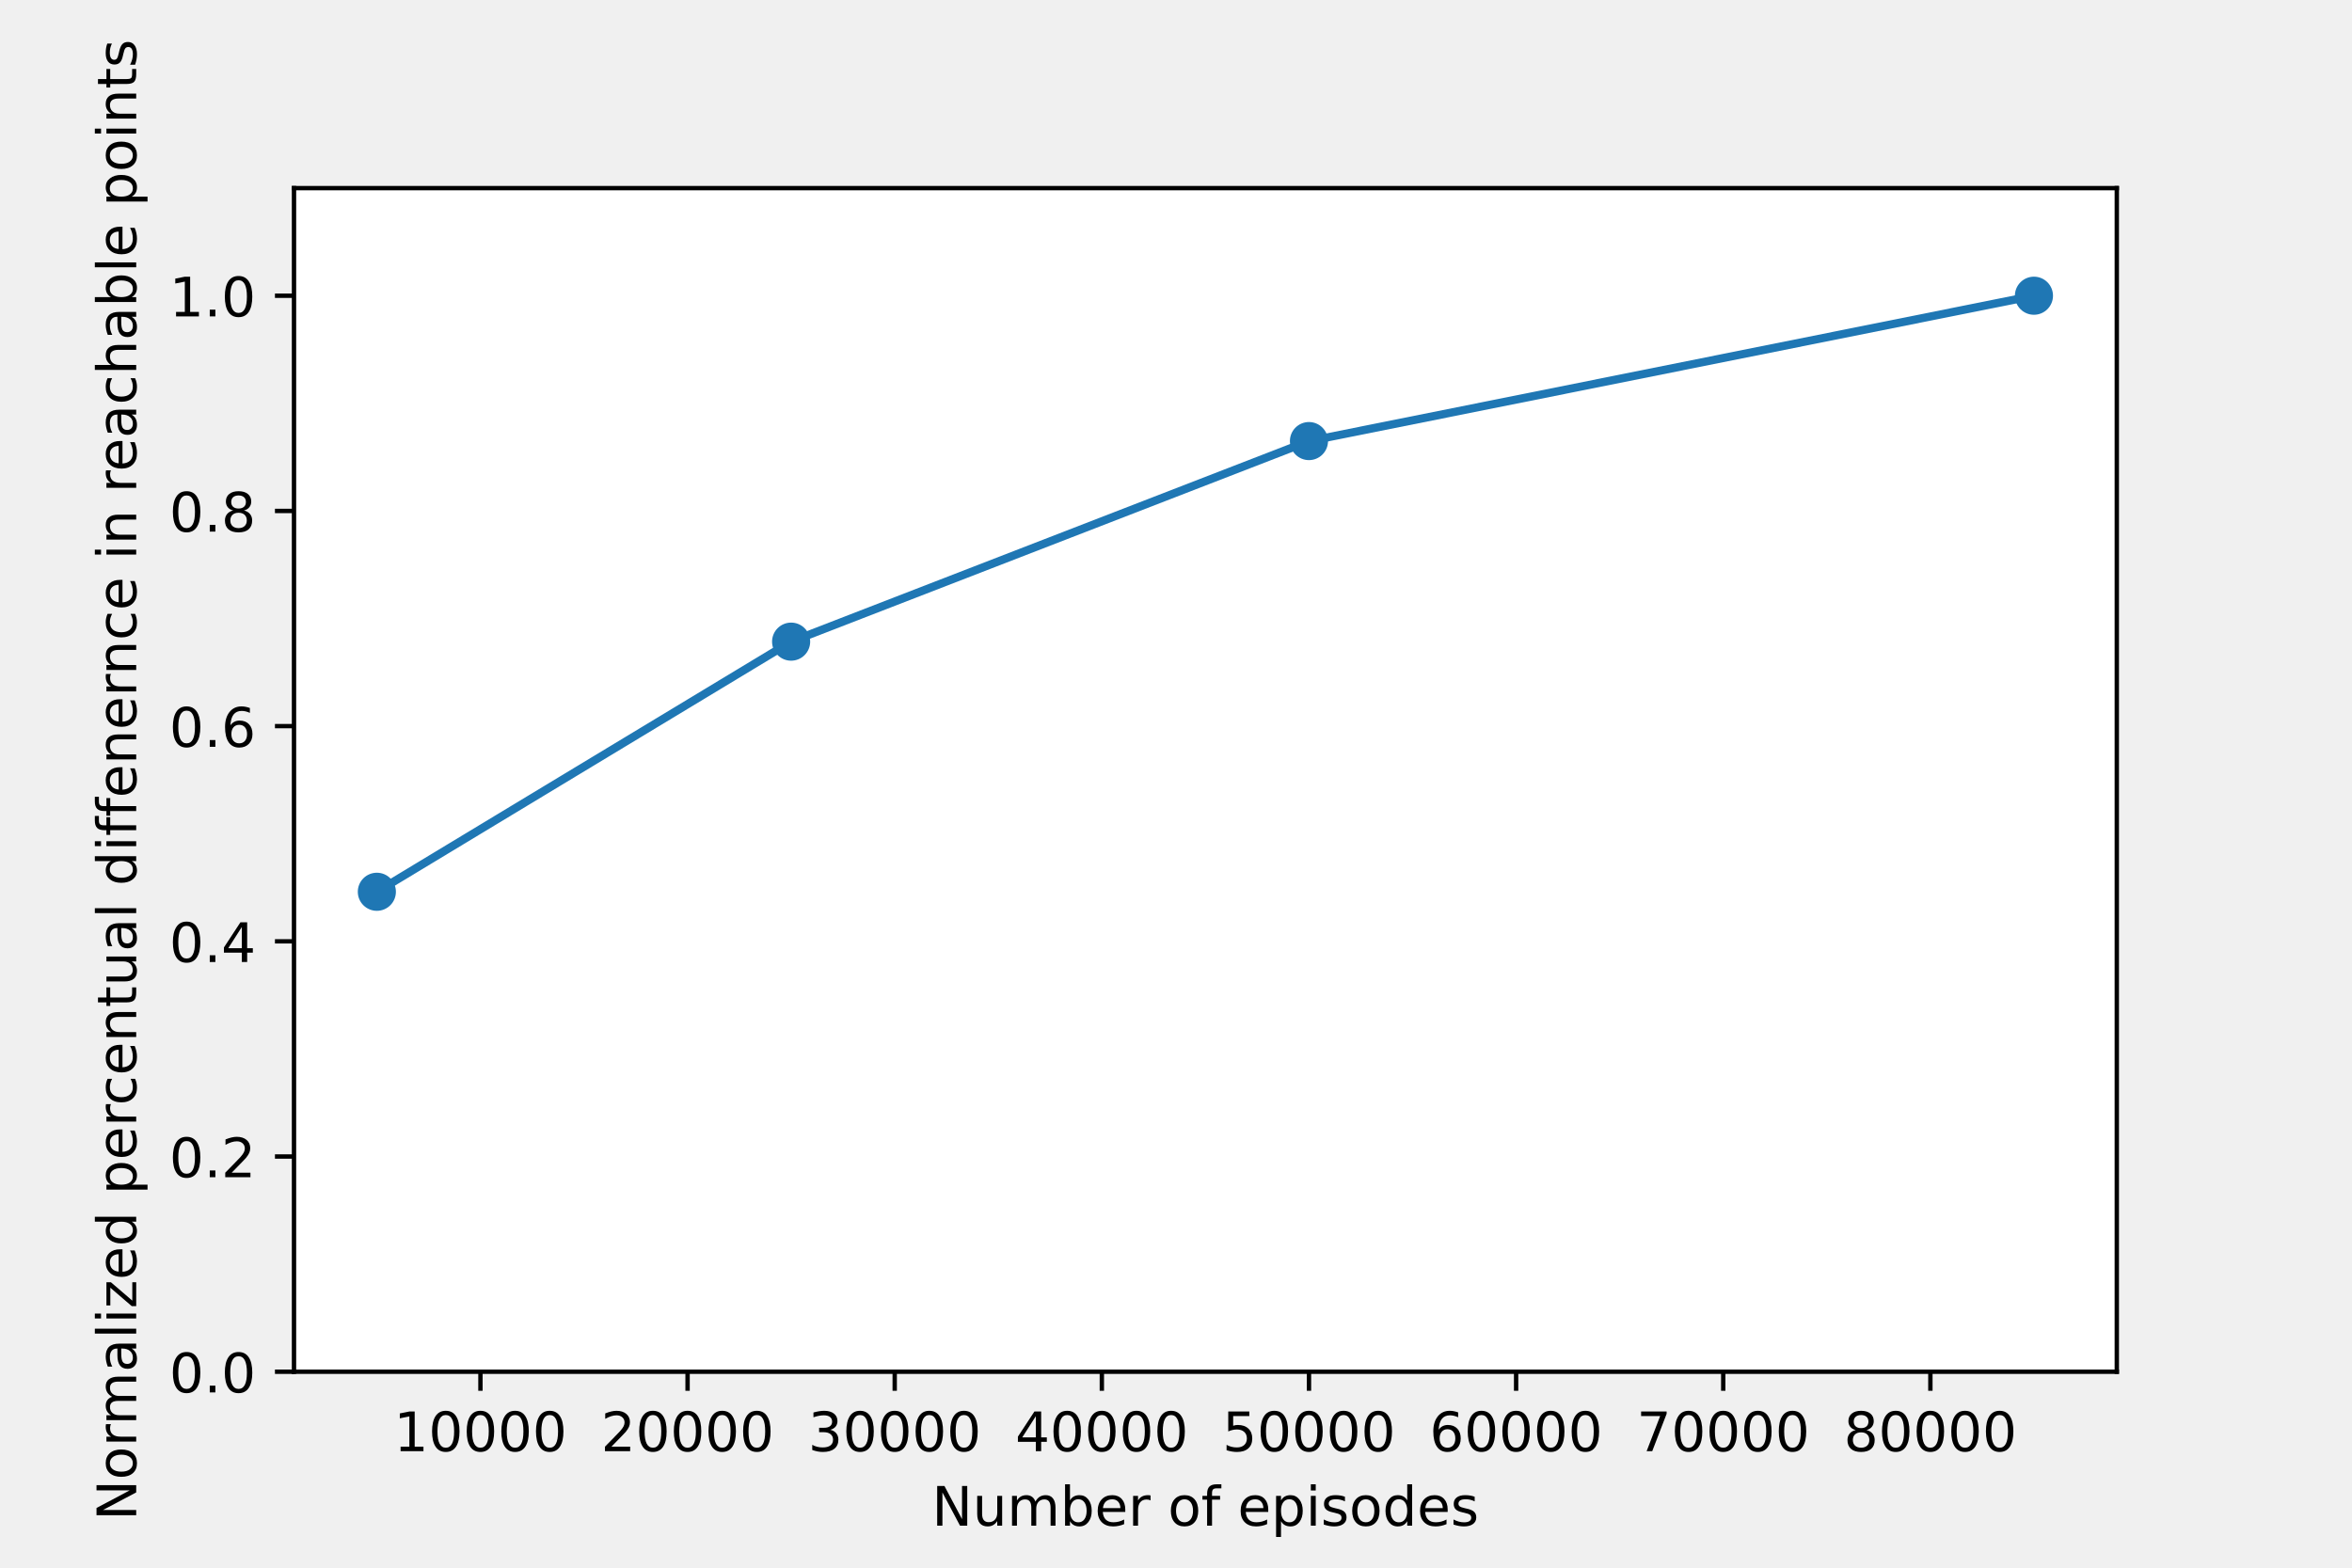
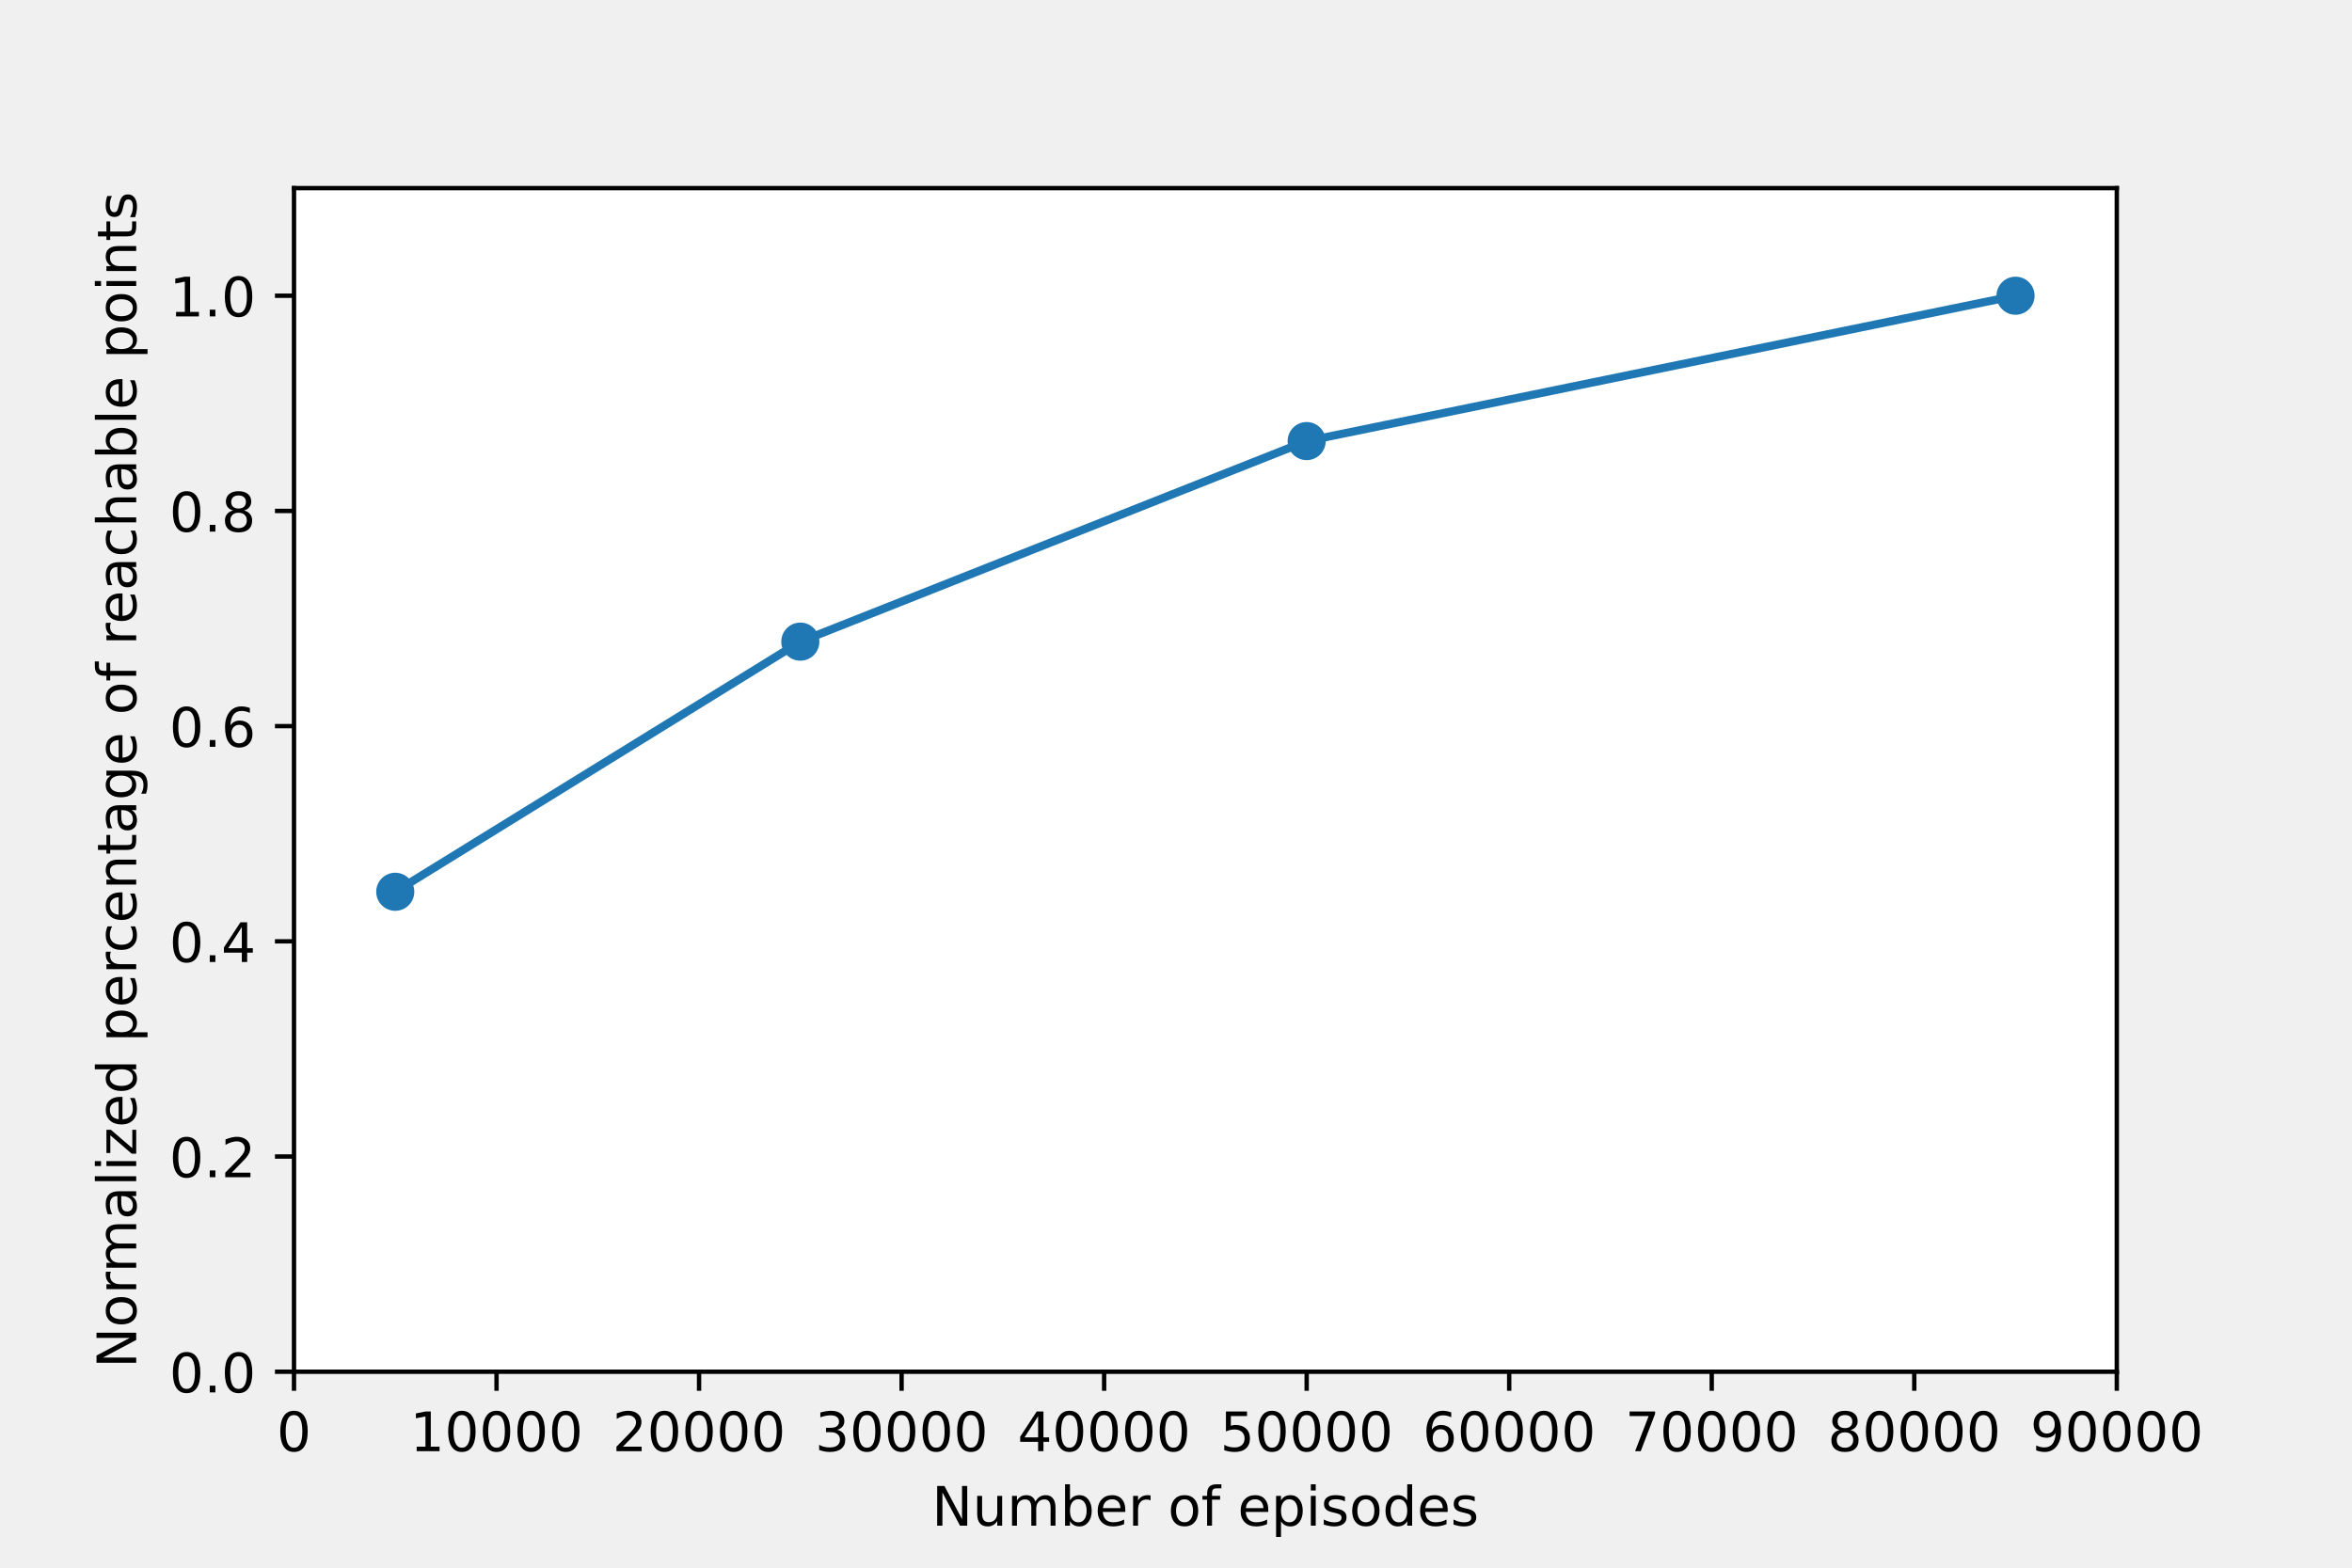
<svg xmlns="http://www.w3.org/2000/svg" xmlns:xlink="http://www.w3.org/1999/xlink" width="432pt" height="288pt" viewBox="0 0 432 288" version="1.1">
  <defs>
    <style type="text/css">*{stroke-linejoin: round; stroke-linecap: butt}</style>
  </defs>
  <g id="figure_1">
    <g id="patch_1">
      <path d="M 0 288  L 432 288  L 432 0  L 0 0  L 0 288  z " style="fill: none" />
    </g>
    <g id="axes_1">
      <g id="patch_2">
        <path d="M 54 252  L 388.8 252  L 388.8 34.56  L 54 34.56  z " style="fill: #ffffff" />
      </g>
      <g id="PathCollection_1">
        <defs>
-           <path id="mdbbd99ae29" d="M 0 3  C 0.796 3 1.559 2.684 2.121 2.121  C 2.684 1.559 3 0.796 3 0  C 3 -0.796 2.684 -1.559 2.121 -2.121  C 1.559 -2.684 0.796 -3 0 -3  C -0.796 -3 -1.559 -2.684 -2.121 -2.121  C -2.684 -1.559 -3 -0.796 -3 0  C -3 0.796 -2.684 1.559 -2.121 2.121  C -1.559 2.684 -0.796 3 0 3  z " style="stroke: #1f77b4" />
+           <path id="m0d4d99935d" d="M 0 3  C 0.796 3 1.559 2.684 2.121 2.121  C 2.684 1.559 3 0.796 3 0  C 3 -0.796 2.684 -1.559 2.121 -2.121  C 1.559 -2.684 0.796 -3 0 -3  C -0.796 -3 -1.559 -2.684 -2.121 -2.121  C -2.684 -1.559 -3 -0.796 -3 0  C -3 0.796 -2.684 1.559 -2.121 2.121  C -1.559 2.684 -0.796 3 0 3  z " style="stroke: #1f77b4" />
        </defs>
-         <g clip-path="url(#p33bba30a38)">
-           <use xlink:href="#mdbbd99ae29" x="69.218" y="163.828" style="fill: #1f77b4; stroke: #1f77b4" />
-           <use xlink:href="#mdbbd99ae29" x="145.308" y="117.877" style="fill: #1f77b4; stroke: #1f77b4" />
-           <use xlink:href="#mdbbd99ae29" x="240.421" y="81.03" style="fill: #1f77b4; stroke: #1f77b4" />
-           <use xlink:href="#mdbbd99ae29" x="373.582" y="54.327" style="fill: #1f77b4; stroke: #1f77b4" />
+         <g clip-path="url(#p9f6a92a6f3)">
+           <use xlink:href="#m0d4d99935d" x="72.6" y="163.828" style="fill: #1f77b4; stroke: #1f77b4" />
+           <use xlink:href="#m0d4d99935d" x="147" y="117.877" style="fill: #1f77b4; stroke: #1f77b4" />
+           <use xlink:href="#m0d4d99935d" x="240" y="81.03" style="fill: #1f77b4; stroke: #1f77b4" />
+           <use xlink:href="#m0d4d99935d" x="370.2" y="54.327" style="fill: #1f77b4; stroke: #1f77b4" />
        </g>
      </g>
      <g id="matplotlib.axis_1">
        <g id="xtick_1">
          <g id="line2d_1">
            <defs>
-               <path id="m3568f3d727" d="M 0 0  L 0 3.5  " style="stroke: #000000; stroke-width: 0.8" />
+               <path id="m24ad7e75aa" d="M 0 0  L 0 3.5  " style="stroke: #000000; stroke-width: 0.8" />
            </defs>
            <g>
-               <use xlink:href="#m3568f3d727" x="88.244" y="252" style="stroke: #000000; stroke-width: 0.8" />
+               <use xlink:href="#m24ad7e75aa" x="54" y="252" style="stroke: #000000; stroke-width: 0.8" />
            </g>
          </g>
          <g id="text_1">
-             <g transform="translate(72.33823 266.5984)scale(0.1 -0.1)">
-               <defs>
-                 <path id="DejaVuSans-31" d="M 794 531  L 1825 531  L 1825 4091  L 703 3866  L 703 4441  L 1819 4666  L 2450 4666  L 2450 531  L 3481 531  L 3481 0  L 794 0  L 794 531  z " transform="scale(0.015625)" />
+             <g transform="translate(50.81875 266.5984)scale(0.1 -0.1)">
+               <defs>
                <path id="DejaVuSans-30" d="M 2034 4250  Q 1547 4250 1301 3770  Q 1056 3291 1056 2328  Q 1056 1369 1301 889  Q 1547 409 2034 409  Q 2525 409 2770 889  Q 3016 1369 3016 2328  Q 3016 3291 2770 3770  Q 2525 4250 2034 4250  z M 2034 4750  Q 2819 4750 3233 4129  Q 3647 3509 3647 2328  Q 3647 1150 3233 529  Q 2819 -91 2034 -91  Q 1250 -91 836 529  Q 422 1150 422 2328  Q 422 3509 836 4129  Q 1250 4750 2034 4750  z " transform="scale(0.015625)" />
              </defs>
-               <use xlink:href="#DejaVuSans-31" />
-               <use xlink:href="#DejaVuSans-30" x="63.623" />
-               <use xlink:href="#DejaVuSans-30" x="127.246" />
-               <use xlink:href="#DejaVuSans-30" x="190.869" />
-               <use xlink:href="#DejaVuSans-30" x="254.492" />
+               <use xlink:href="#DejaVuSans-30" />
            </g>
          </g>
        </g>
        <g id="xtick_2">
          <g id="line2d_2">
            <g>
-               <use xlink:href="#m3568f3d727" x="126.289" y="252" style="stroke: #000000; stroke-width: 0.8" />
+               <use xlink:href="#m24ad7e75aa" x="91.2" y="252" style="stroke: #000000; stroke-width: 0.8" />
            </g>
          </g>
          <g id="text_2">
-             <g transform="translate(110.3832 266.5984)scale(0.1 -0.1)">
-               <defs>
-                 <path id="DejaVuSans-32" d="M 1228 531  L 3431 531  L 3431 0  L 469 0  L 469 531  Q 828 903 1448 1529  Q 2069 2156 2228 2338  Q 2531 2678 2651 2914  Q 2772 3150 2772 3378  Q 2772 3750 2511 3984  Q 2250 4219 1831 4219  Q 1534 4219 1204 4116  Q 875 4013 500 3803  L 500 4441  Q 881 4594 1212 4672  Q 1544 4750 1819 4750  Q 2544 4750 2975 4387  Q 3406 4025 3406 3419  Q 3406 3131 3298 2873  Q 3191 2616 2906 2266  Q 2828 2175 2409 1742  Q 1991 1309 1228 531  z " transform="scale(0.015625)" />
-               </defs>
-               <use xlink:href="#DejaVuSans-32" />
+             <g transform="translate(75.29375 266.5984)scale(0.1 -0.1)">
+               <defs>
+                 <path id="DejaVuSans-31" d="M 794 531  L 1825 531  L 1825 4091  L 703 3866  L 703 4441  L 1819 4666  L 2450 4666  L 2450 531  L 3481 531  L 3481 0  L 794 0  L 794 531  z " transform="scale(0.015625)" />
+               </defs>
+               <use xlink:href="#DejaVuSans-31" />
              <use xlink:href="#DejaVuSans-30" x="63.623" />
              <use xlink:href="#DejaVuSans-30" x="127.246" />
              <use xlink:href="#DejaVuSans-30" x="190.869" />
              <use xlink:href="#DejaVuSans-30" x="254.492" />
            </g>
          </g>
        </g>
        <g id="xtick_3">
          <g id="line2d_3">
            <g>
-               <use xlink:href="#m3568f3d727" x="164.334" y="252" style="stroke: #000000; stroke-width: 0.8" />
+               <use xlink:href="#m24ad7e75aa" x="128.4" y="252" style="stroke: #000000; stroke-width: 0.8" />
            </g>
          </g>
          <g id="text_3">
-             <g transform="translate(148.4282 266.5984)scale(0.1 -0.1)">
-               <defs>
-                 <path id="DejaVuSans-33" d="M 2597 2516  Q 3050 2419 3304 2112  Q 3559 1806 3559 1356  Q 3559 666 3084 287  Q 2609 -91 1734 -91  Q 1441 -91 1130 -33  Q 819 25 488 141  L 488 750  Q 750 597 1062 519  Q 1375 441 1716 441  Q 2309 441 2620 675  Q 2931 909 2931 1356  Q 2931 1769 2642 2001  Q 2353 2234 1838 2234  L 1294 2234  L 1294 2753  L 1863 2753  Q 2328 2753 2575 2939  Q 2822 3125 2822 3475  Q 2822 3834 2567 4026  Q 2313 4219 1838 4219  Q 1578 4219 1281 4162  Q 984 4106 628 3988  L 628 4550  Q 988 4650 1302 4700  Q 1616 4750 1894 4750  Q 2613 4750 3031 4423  Q 3450 4097 3450 3541  Q 3450 3153 3228 2886  Q 3006 2619 2597 2516  z " transform="scale(0.015625)" />
-               </defs>
-               <use xlink:href="#DejaVuSans-33" />
+             <g transform="translate(112.4938 266.5984)scale(0.1 -0.1)">
+               <defs>
+                 <path id="DejaVuSans-32" d="M 1228 531  L 3431 531  L 3431 0  L 469 0  L 469 531  Q 828 903 1448 1529  Q 2069 2156 2228 2338  Q 2531 2678 2651 2914  Q 2772 3150 2772 3378  Q 2772 3750 2511 3984  Q 2250 4219 1831 4219  Q 1534 4219 1204 4116  Q 875 4013 500 3803  L 500 4441  Q 881 4594 1212 4672  Q 1544 4750 1819 4750  Q 2544 4750 2975 4387  Q 3406 4025 3406 3419  Q 3406 3131 3298 2873  Q 3191 2616 2906 2266  Q 2828 2175 2409 1742  Q 1991 1309 1228 531  z " transform="scale(0.015625)" />
+               </defs>
+               <use xlink:href="#DejaVuSans-32" />
              <use xlink:href="#DejaVuSans-30" x="63.623" />
              <use xlink:href="#DejaVuSans-30" x="127.246" />
              <use xlink:href="#DejaVuSans-30" x="190.869" />
              <use xlink:href="#DejaVuSans-30" x="254.492" />
            </g>
          </g>
        </g>
        <g id="xtick_4">
          <g id="line2d_4">
            <g>
-               <use xlink:href="#m3568f3d727" x="202.379" y="252" style="stroke: #000000; stroke-width: 0.8" />
+               <use xlink:href="#m24ad7e75aa" x="165.6" y="252" style="stroke: #000000; stroke-width: 0.8" />
            </g>
          </g>
          <g id="text_4">
-             <g transform="translate(186.4732 266.5984)scale(0.1 -0.1)">
-               <defs>
-                 <path id="DejaVuSans-34" d="M 2419 4116  L 825 1625  L 2419 1625  L 2419 4116  z M 2253 4666  L 3047 4666  L 3047 1625  L 3713 1625  L 3713 1100  L 3047 1100  L 3047 0  L 2419 0  L 2419 1100  L 313 1100  L 313 1709  L 2253 4666  z " transform="scale(0.015625)" />
-               </defs>
-               <use xlink:href="#DejaVuSans-34" />
+             <g transform="translate(149.6937 266.5984)scale(0.1 -0.1)">
+               <defs>
+                 <path id="DejaVuSans-33" d="M 2597 2516  Q 3050 2419 3304 2112  Q 3559 1806 3559 1356  Q 3559 666 3084 287  Q 2609 -91 1734 -91  Q 1441 -91 1130 -33  Q 819 25 488 141  L 488 750  Q 750 597 1062 519  Q 1375 441 1716 441  Q 2309 441 2620 675  Q 2931 909 2931 1356  Q 2931 1769 2642 2001  Q 2353 2234 1838 2234  L 1294 2234  L 1294 2753  L 1863 2753  Q 2328 2753 2575 2939  Q 2822 3125 2822 3475  Q 2822 3834 2567 4026  Q 2313 4219 1838 4219  Q 1578 4219 1281 4162  Q 984 4106 628 3988  L 628 4550  Q 988 4650 1302 4700  Q 1616 4750 1894 4750  Q 2613 4750 3031 4423  Q 3450 4097 3450 3541  Q 3450 3153 3228 2886  Q 3006 2619 2597 2516  z " transform="scale(0.015625)" />
+               </defs>
+               <use xlink:href="#DejaVuSans-33" />
              <use xlink:href="#DejaVuSans-30" x="63.623" />
              <use xlink:href="#DejaVuSans-30" x="127.246" />
              <use xlink:href="#DejaVuSans-30" x="190.869" />
              <use xlink:href="#DejaVuSans-30" x="254.492" />
            </g>
          </g>
        </g>
        <g id="xtick_5">
          <g id="line2d_5">
            <g>
-               <use xlink:href="#m3568f3d727" x="240.424" y="252" style="stroke: #000000; stroke-width: 0.8" />
+               <use xlink:href="#m24ad7e75aa" x="202.8" y="252" style="stroke: #000000; stroke-width: 0.8" />
            </g>
          </g>
          <g id="text_5">
-             <g transform="translate(224.5181 266.5984)scale(0.1 -0.1)">
-               <defs>
-                 <path id="DejaVuSans-35" d="M 691 4666  L 3169 4666  L 3169 4134  L 1269 4134  L 1269 2991  Q 1406 3038 1543 3061  Q 1681 3084 1819 3084  Q 2600 3084 3056 2656  Q 3513 2228 3513 1497  Q 3513 744 3044 326  Q 2575 -91 1722 -91  Q 1428 -91 1123 -41  Q 819 9 494 109  L 494 744  Q 775 591 1075 516  Q 1375 441 1709 441  Q 2250 441 2565 725  Q 2881 1009 2881 1497  Q 2881 1984 2565 2268  Q 2250 2553 1709 2553  Q 1456 2553 1204 2497  Q 953 2441 691 2322  L 691 4666  z " transform="scale(0.015625)" />
-               </defs>
-               <use xlink:href="#DejaVuSans-35" />
+             <g transform="translate(186.8938 266.5984)scale(0.1 -0.1)">
+               <defs>
+                 <path id="DejaVuSans-34" d="M 2419 4116  L 825 1625  L 2419 1625  L 2419 4116  z M 2253 4666  L 3047 4666  L 3047 1625  L 3713 1625  L 3713 1100  L 3047 1100  L 3047 0  L 2419 0  L 2419 1100  L 313 1100  L 313 1709  L 2253 4666  z " transform="scale(0.015625)" />
+               </defs>
+               <use xlink:href="#DejaVuSans-34" />
              <use xlink:href="#DejaVuSans-30" x="63.623" />
              <use xlink:href="#DejaVuSans-30" x="127.246" />
              <use xlink:href="#DejaVuSans-30" x="190.869" />
              <use xlink:href="#DejaVuSans-30" x="254.492" />
            </g>
          </g>
        </g>
        <g id="xtick_6">
          <g id="line2d_6">
            <g>
-               <use xlink:href="#m3568f3d727" x="278.469" y="252" style="stroke: #000000; stroke-width: 0.8" />
+               <use xlink:href="#m24ad7e75aa" x="240" y="252" style="stroke: #000000; stroke-width: 0.8" />
            </g>
          </g>
          <g id="text_6">
-             <g transform="translate(262.5631 266.5984)scale(0.1 -0.1)">
-               <defs>
-                 <path id="DejaVuSans-36" d="M 2113 2584  Q 1688 2584 1439 2293  Q 1191 2003 1191 1497  Q 1191 994 1439 701  Q 1688 409 2113 409  Q 2538 409 2786 701  Q 3034 994 3034 1497  Q 3034 2003 2786 2293  Q 2538 2584 2113 2584  z M 3366 4563  L 3366 3988  Q 3128 4100 2886 4159  Q 2644 4219 2406 4219  Q 1781 4219 1451 3797  Q 1122 3375 1075 2522  Q 1259 2794 1537 2939  Q 1816 3084 2150 3084  Q 2853 3084 3261 2657  Q 3669 2231 3669 1497  Q 3669 778 3244 343  Q 2819 -91 2113 -91  Q 1303 -91 875 529  Q 447 1150 447 2328  Q 447 3434 972 4092  Q 1497 4750 2381 4750  Q 2619 4750 2861 4703  Q 3103 4656 3366 4563  z " transform="scale(0.015625)" />
-               </defs>
-               <use xlink:href="#DejaVuSans-36" />
+             <g transform="translate(224.0938 266.5984)scale(0.1 -0.1)">
+               <defs>
+                 <path id="DejaVuSans-35" d="M 691 4666  L 3169 4666  L 3169 4134  L 1269 4134  L 1269 2991  Q 1406 3038 1543 3061  Q 1681 3084 1819 3084  Q 2600 3084 3056 2656  Q 3513 2228 3513 1497  Q 3513 744 3044 326  Q 2575 -91 1722 -91  Q 1428 -91 1123 -41  Q 819 9 494 109  L 494 744  Q 775 591 1075 516  Q 1375 441 1709 441  Q 2250 441 2565 725  Q 2881 1009 2881 1497  Q 2881 1984 2565 2268  Q 2250 2553 1709 2553  Q 1456 2553 1204 2497  Q 953 2441 691 2322  L 691 4666  z " transform="scale(0.015625)" />
+               </defs>
+               <use xlink:href="#DejaVuSans-35" />
              <use xlink:href="#DejaVuSans-30" x="63.623" />
              <use xlink:href="#DejaVuSans-30" x="127.246" />
              <use xlink:href="#DejaVuSans-30" x="190.869" />
              <use xlink:href="#DejaVuSans-30" x="254.492" />
            </g>
          </g>
        </g>
        <g id="xtick_7">
          <g id="line2d_7">
            <g>
-               <use xlink:href="#m3568f3d727" x="316.514" y="252" style="stroke: #000000; stroke-width: 0.8" />
+               <use xlink:href="#m24ad7e75aa" x="277.2" y="252" style="stroke: #000000; stroke-width: 0.8" />
            </g>
          </g>
          <g id="text_7">
-             <g transform="translate(300.6081 266.5984)scale(0.1 -0.1)">
-               <defs>
-                 <path id="DejaVuSans-37" d="M 525 4666  L 3525 4666  L 3525 4397  L 1831 0  L 1172 0  L 2766 4134  L 525 4134  L 525 4666  z " transform="scale(0.015625)" />
-               </defs>
-               <use xlink:href="#DejaVuSans-37" />
+             <g transform="translate(261.2937 266.5984)scale(0.1 -0.1)">
+               <defs>
+                 <path id="DejaVuSans-36" d="M 2113 2584  Q 1688 2584 1439 2293  Q 1191 2003 1191 1497  Q 1191 994 1439 701  Q 1688 409 2113 409  Q 2538 409 2786 701  Q 3034 994 3034 1497  Q 3034 2003 2786 2293  Q 2538 2584 2113 2584  z M 3366 4563  L 3366 3988  Q 3128 4100 2886 4159  Q 2644 4219 2406 4219  Q 1781 4219 1451 3797  Q 1122 3375 1075 2522  Q 1259 2794 1537 2939  Q 1816 3084 2150 3084  Q 2853 3084 3261 2657  Q 3669 2231 3669 1497  Q 3669 778 3244 343  Q 2819 -91 2113 -91  Q 1303 -91 875 529  Q 447 1150 447 2328  Q 447 3434 972 4092  Q 1497 4750 2381 4750  Q 2619 4750 2861 4703  Q 3103 4656 3366 4563  z " transform="scale(0.015625)" />
+               </defs>
+               <use xlink:href="#DejaVuSans-36" />
              <use xlink:href="#DejaVuSans-30" x="63.623" />
              <use xlink:href="#DejaVuSans-30" x="127.246" />
              <use xlink:href="#DejaVuSans-30" x="190.869" />
              <use xlink:href="#DejaVuSans-30" x="254.492" />
            </g>
          </g>
        </g>
        <g id="xtick_8">
          <g id="line2d_8">
            <g>
-               <use xlink:href="#m3568f3d727" x="354.559" y="252" style="stroke: #000000; stroke-width: 0.8" />
+               <use xlink:href="#m24ad7e75aa" x="314.4" y="252" style="stroke: #000000; stroke-width: 0.8" />
            </g>
          </g>
          <g id="text_8">
-             <g transform="translate(338.6531 266.5984)scale(0.1 -0.1)">
+             <g transform="translate(298.4937 266.5984)scale(0.1 -0.1)">
+               <defs>
+                 <path id="DejaVuSans-37" d="M 525 4666  L 3525 4666  L 3525 4397  L 1831 0  L 1172 0  L 2766 4134  L 525 4134  L 525 4666  z " transform="scale(0.015625)" />
+               </defs>
+               <use xlink:href="#DejaVuSans-37" />
+               <use xlink:href="#DejaVuSans-30" x="63.623" />
+               <use xlink:href="#DejaVuSans-30" x="127.246" />
+               <use xlink:href="#DejaVuSans-30" x="190.869" />
+               <use xlink:href="#DejaVuSans-30" x="254.492" />
+             </g>
+           </g>
+         </g>
+         <g id="xtick_9">
+           <g id="line2d_9">
+             <g>
+               <use xlink:href="#m24ad7e75aa" x="351.6" y="252" style="stroke: #000000; stroke-width: 0.8" />
+             </g>
+           </g>
+           <g id="text_9">
+             <g transform="translate(335.6938 266.5984)scale(0.1 -0.1)">
              <defs>
                <path id="DejaVuSans-38" d="M 2034 2216  Q 1584 2216 1326 1975  Q 1069 1734 1069 1313  Q 1069 891 1326 650  Q 1584 409 2034 409  Q 2484 409 2743 651  Q 3003 894 3003 1313  Q 3003 1734 2745 1975  Q 2488 2216 2034 2216  z M 1403 2484  Q 997 2584 770 2862  Q 544 3141 544 3541  Q 544 4100 942 4425  Q 1341 4750 2034 4750  Q 2731 4750 3128 4425  Q 3525 4100 3525 3541  Q 3525 3141 3298 2862  Q 3072 2584 2669 2484  Q 3125 2378 3379 2068  Q 3634 1759 3634 1313  Q 3634 634 3220 271  Q 2806 -91 2034 -91  Q 1263 -91 848 271  Q 434 634 434 1313  Q 434 1759 690 2068  Q 947 2378 1403 2484  z M 1172 3481  Q 1172 3119 1398 2916  Q 1625 2713 2034 2713  Q 2441 2713 2670 2916  Q 2900 3119 2900 3481  Q 2900 3844 2670 4047  Q 2441 4250 2034 4250  Q 1625 4250 1398 4047  Q 1172 3844 1172 3481  z " transform="scale(0.015625)" />
              </defs>
              <use xlink:href="#DejaVuSans-38" />
              <use xlink:href="#DejaVuSans-30" x="63.623" />
              <use xlink:href="#DejaVuSans-30" x="127.246" />
              <use xlink:href="#DejaVuSans-30" x="190.869" />
              <use xlink:href="#DejaVuSans-30" x="254.492" />
            </g>
          </g>
        </g>
-         <g id="text_9">
+         <g id="xtick_10">
+           <g id="line2d_10">
+             <g>
+               <use xlink:href="#m24ad7e75aa" x="388.8" y="252" style="stroke: #000000; stroke-width: 0.8" />
+             </g>
+           </g>
+           <g id="text_10">
+             <g transform="translate(372.8938 266.5984)scale(0.1 -0.1)">
+               <defs>
+                 <path id="DejaVuSans-39" d="M 703 97  L 703 672  Q 941 559 1184 500  Q 1428 441 1663 441  Q 2288 441 2617 861  Q 2947 1281 2994 2138  Q 2813 1869 2534 1725  Q 2256 1581 1919 1581  Q 1219 1581 811 2004  Q 403 2428 403 3163  Q 403 3881 828 4315  Q 1253 4750 1959 4750  Q 2769 4750 3195 4129  Q 3622 3509 3622 2328  Q 3622 1225 3098 567  Q 2575 -91 1691 -91  Q 1453 -91 1209 -44  Q 966 3 703 97  z M 1959 2075  Q 2384 2075 2632 2365  Q 2881 2656 2881 3163  Q 2881 3666 2632 3958  Q 2384 4250 1959 4250  Q 1534 4250 1286 3958  Q 1038 3666 1038 3163  Q 1038 2656 1286 2365  Q 1534 2075 1959 2075  z " transform="scale(0.015625)" />
+               </defs>
+               <use xlink:href="#DejaVuSans-39" />
+               <use xlink:href="#DejaVuSans-30" x="63.623" />
+               <use xlink:href="#DejaVuSans-30" x="127.246" />
+               <use xlink:href="#DejaVuSans-30" x="190.869" />
+               <use xlink:href="#DejaVuSans-30" x="254.492" />
+             </g>
+           </g>
+         </g>
+         <g id="text_11">
          <g transform="translate(171.157 280.2766)scale(0.1 -0.1)">
            <defs>
              <path id="DejaVuSans-4e" d="M 628 4666  L 1478 4666  L 3547 763  L 3547 4666  L 4159 4666  L 4159 0  L 3309 0  L 1241 3903  L 1241 0  L 628 0  L 628 4666  z " transform="scale(0.015625)" />
              <path id="DejaVuSans-75" d="M 544 1381  L 544 3500  L 1119 3500  L 1119 1403  Q 1119 906 1312 657  Q 1506 409 1894 409  Q 2359 409 2629 706  Q 2900 1003 2900 1516  L 2900 3500  L 3475 3500  L 3475 0  L 2900 0  L 2900 538  Q 2691 219 2414 64  Q 2138 -91 1772 -91  Q 1169 -91 856 284  Q 544 659 544 1381  z M 1991 3584  L 1991 3584  z " transform="scale(0.015625)" />
              <path id="DejaVuSans-6d" d="M 3328 2828  Q 3544 3216 3844 3400  Q 4144 3584 4550 3584  Q 5097 3584 5394 3201  Q 5691 2819 5691 2113  L 5691 0  L 5113 0  L 5113 2094  Q 5113 2597 4934 2840  Q 4756 3084 4391 3084  Q 3944 3084 3684 2787  Q 3425 2491 3425 1978  L 3425 0  L 2847 0  L 2847 2094  Q 2847 2600 2669 2842  Q 2491 3084 2119 3084  Q 1678 3084 1418 2786  Q 1159 2488 1159 1978  L 1159 0  L 581 0  L 581 3500  L 1159 3500  L 1159 2956  Q 1356 3278 1631 3431  Q 1906 3584 2284 3584  Q 2666 3584 2933 3390  Q 3200 3197 3328 2828  z " transform="scale(0.015625)" />
              <path id="DejaVuSans-62" d="M 3116 1747  Q 3116 2381 2855 2742  Q 2594 3103 2138 3103  Q 1681 3103 1420 2742  Q 1159 2381 1159 1747  Q 1159 1113 1420 752  Q 1681 391 2138 391  Q 2594 391 2855 752  Q 3116 1113 3116 1747  z M 1159 2969  Q 1341 3281 1617 3432  Q 1894 3584 2278 3584  Q 2916 3584 3314 3078  Q 3713 2572 3713 1747  Q 3713 922 3314 415  Q 2916 -91 2278 -91  Q 1894 -91 1617 61  Q 1341 213 1159 525  L 1159 0  L 581 0  L 581 4863  L 1159 4863  L 1159 2969  z " transform="scale(0.015625)" />
              <path id="DejaVuSans-65" d="M 3597 1894  L 3597 1613  L 953 1613  Q 991 1019 1311 708  Q 1631 397 2203 397  Q 2534 397 2845 478  Q 3156 559 3463 722  L 3463 178  Q 3153 47 2828 -22  Q 2503 -91 2169 -91  Q 1331 -91 842 396  Q 353 884 353 1716  Q 353 2575 817 3079  Q 1281 3584 2069 3584  Q 2775 3584 3186 3129  Q 3597 2675 3597 1894  z M 3022 2063  Q 3016 2534 2758 2815  Q 2500 3097 2075 3097  Q 1594 3097 1305 2825  Q 1016 2553 972 2059  L 3022 2063  z " transform="scale(0.015625)" />
              <path id="DejaVuSans-72" d="M 2631 2963  Q 2534 3019 2420 3045  Q 2306 3072 2169 3072  Q 1681 3072 1420 2755  Q 1159 2438 1159 1844  L 1159 0  L 581 0  L 581 3500  L 1159 3500  L 1159 2956  Q 1341 3275 1631 3429  Q 1922 3584 2338 3584  Q 2397 3584 2469 3576  Q 2541 3569 2628 3553  L 2631 2963  z " transform="scale(0.015625)" />
              <path id="DejaVuSans-20" transform="scale(0.015625)" />
              <path id="DejaVuSans-6f" d="M 1959 3097  Q 1497 3097 1228 2736  Q 959 2375 959 1747  Q 959 1119 1226 758  Q 1494 397 1959 397  Q 2419 397 2687 759  Q 2956 1122 2956 1747  Q 2956 2369 2687 2733  Q 2419 3097 1959 3097  z M 1959 3584  Q 2709 3584 3137 3096  Q 3566 2609 3566 1747  Q 3566 888 3137 398  Q 2709 -91 1959 -91  Q 1206 -91 779 398  Q 353 888 353 1747  Q 353 2609 779 3096  Q 1206 3584 1959 3584  z " transform="scale(0.015625)" />
              <path id="DejaVuSans-66" d="M 2375 4863  L 2375 4384  L 1825 4384  Q 1516 4384 1395 4259  Q 1275 4134 1275 3809  L 1275 3500  L 2222 3500  L 2222 3053  L 1275 3053  L 1275 0  L 697 0  L 697 3053  L 147 3053  L 147 3500  L 697 3500  L 697 3744  Q 697 4328 969 4595  Q 1241 4863 1831 4863  L 2375 4863  z " transform="scale(0.015625)" />
              <path id="DejaVuSans-70" d="M 1159 525  L 1159 -1331  L 581 -1331  L 581 3500  L 1159 3500  L 1159 2969  Q 1341 3281 1617 3432  Q 1894 3584 2278 3584  Q 2916 3584 3314 3078  Q 3713 2572 3713 1747  Q 3713 922 3314 415  Q 2916 -91 2278 -91  Q 1894 -91 1617 61  Q 1341 213 1159 525  z M 3116 1747  Q 3116 2381 2855 2742  Q 2594 3103 2138 3103  Q 1681 3103 1420 2742  Q 1159 2381 1159 1747  Q 1159 1113 1420 752  Q 1681 391 2138 391  Q 2594 391 2855 752  Q 3116 1113 3116 1747  z " transform="scale(0.015625)" />
              <path id="DejaVuSans-69" d="M 603 3500  L 1178 3500  L 1178 0  L 603 0  L 603 3500  z M 603 4863  L 1178 4863  L 1178 4134  L 603 4134  L 603 4863  z " transform="scale(0.015625)" />
              <path id="DejaVuSans-73" d="M 2834 3397  L 2834 2853  Q 2591 2978 2328 3040  Q 2066 3103 1784 3103  Q 1356 3103 1142 2972  Q 928 2841 928 2578  Q 928 2378 1081 2264  Q 1234 2150 1697 2047  L 1894 2003  Q 2506 1872 2764 1633  Q 3022 1394 3022 966  Q 3022 478 2636 193  Q 2250 -91 1575 -91  Q 1294 -91 989 -36  Q 684 19 347 128  L 347 722  Q 666 556 975 473  Q 1284 391 1588 391  Q 1994 391 2212 530  Q 2431 669 2431 922  Q 2431 1156 2273 1281  Q 2116 1406 1581 1522  L 1381 1569  Q 847 1681 609 1914  Q 372 2147 372 2553  Q 372 3047 722 3315  Q 1072 3584 1716 3584  Q 2034 3584 2315 3537  Q 2597 3491 2834 3397  z " transform="scale(0.015625)" />
              <path id="DejaVuSans-64" d="M 2906 2969  L 2906 4863  L 3481 4863  L 3481 0  L 2906 0  L 2906 525  Q 2725 213 2448 61  Q 2172 -91 1784 -91  Q 1150 -91 751 415  Q 353 922 353 1747  Q 353 2572 751 3078  Q 1150 3584 1784 3584  Q 2172 3584 2448 3432  Q 2725 3281 2906 2969  z M 947 1747  Q 947 1113 1208 752  Q 1469 391 1925 391  Q 2381 391 2643 752  Q 2906 1113 2906 1747  Q 2906 2381 2643 2742  Q 2381 3103 1925 3103  Q 1469 3103 1208 2742  Q 947 2381 947 1747  z " transform="scale(0.015625)" />
            </defs>
            <use xlink:href="#DejaVuSans-4e" />
            <use xlink:href="#DejaVuSans-75" x="74.805" />
            <use xlink:href="#DejaVuSans-6d" x="138.184" />
            <use xlink:href="#DejaVuSans-62" x="235.596" />
            <use xlink:href="#DejaVuSans-65" x="299.072" />
            <use xlink:href="#DejaVuSans-72" x="360.596" />
            <use xlink:href="#DejaVuSans-20" x="401.709" />
            <use xlink:href="#DejaVuSans-6f" x="433.496" />
            <use xlink:href="#DejaVuSans-66" x="494.678" />
            <use xlink:href="#DejaVuSans-20" x="529.883" />
            <use xlink:href="#DejaVuSans-65" x="561.67" />
            <use xlink:href="#DejaVuSans-70" x="623.193" />
            <use xlink:href="#DejaVuSans-69" x="686.67" />
            <use xlink:href="#DejaVuSans-73" x="714.453" />
            <use xlink:href="#DejaVuSans-6f" x="766.553" />
            <use xlink:href="#DejaVuSans-64" x="827.734" />
            <use xlink:href="#DejaVuSans-65" x="891.211" />
            <use xlink:href="#DejaVuSans-73" x="952.734" />
          </g>
        </g>
      </g>
      <g id="matplotlib.axis_2">
        <g id="ytick_1">
-           <g id="line2d_9">
+           <g id="line2d_11">
            <defs>
-               <path id="mc4f8314af3" d="M 0 0  L -3.5 0  " style="stroke: #000000; stroke-width: 0.8" />
+               <path id="ma826ecbf0e" d="M 0 0  L -3.5 0  " style="stroke: #000000; stroke-width: 0.8" />
            </defs>
            <g>
-               <use xlink:href="#mc4f8314af3" x="54" y="252" style="stroke: #000000; stroke-width: 0.8" />
-             </g>
-           </g>
-           <g id="text_10">
+               <use xlink:href="#ma826ecbf0e" x="54" y="252" style="stroke: #000000; stroke-width: 0.8" />
+             </g>
+           </g>
+           <g id="text_12">
            <g transform="translate(31.09688 255.7992)scale(0.1 -0.1)">
              <defs>
                <path id="DejaVuSans-2e" d="M 684 794  L 1344 794  L 1344 0  L 684 0  L 684 794  z " transform="scale(0.015625)" />
              </defs>
              <use xlink:href="#DejaVuSans-30" />
              <use xlink:href="#DejaVuSans-2e" x="63.623" />
              <use xlink:href="#DejaVuSans-30" x="95.41" />
            </g>
          </g>
        </g>
        <g id="ytick_2">
-           <g id="line2d_10">
-             <g>
-               <use xlink:href="#mc4f8314af3" x="54" y="212.465" style="stroke: #000000; stroke-width: 0.8" />
-             </g>
-           </g>
-           <g id="text_11">
+           <g id="line2d_12">
+             <g>
+               <use xlink:href="#ma826ecbf0e" x="54" y="212.465" style="stroke: #000000; stroke-width: 0.8" />
+             </g>
+           </g>
+           <g id="text_13">
            <g transform="translate(31.09688 216.2647)scale(0.1 -0.1)">
              <use xlink:href="#DejaVuSans-30" />
              <use xlink:href="#DejaVuSans-2e" x="63.623" />
              <use xlink:href="#DejaVuSans-32" x="95.41" />
            </g>
          </g>
        </g>
        <g id="ytick_3">
-           <g id="line2d_11">
-             <g>
-               <use xlink:href="#mc4f8314af3" x="54" y="172.931" style="stroke: #000000; stroke-width: 0.8" />
-             </g>
-           </g>
-           <g id="text_12">
+           <g id="line2d_13">
+             <g>
+               <use xlink:href="#ma826ecbf0e" x="54" y="172.931" style="stroke: #000000; stroke-width: 0.8" />
+             </g>
+           </g>
+           <g id="text_14">
            <g transform="translate(31.09688 176.7301)scale(0.1 -0.1)">
              <use xlink:href="#DejaVuSans-30" />
              <use xlink:href="#DejaVuSans-2e" x="63.623" />
              <use xlink:href="#DejaVuSans-34" x="95.41" />
            </g>
          </g>
        </g>
        <g id="ytick_4">
-           <g id="line2d_12">
-             <g>
-               <use xlink:href="#mc4f8314af3" x="54" y="133.396" style="stroke: #000000; stroke-width: 0.8" />
-             </g>
-           </g>
-           <g id="text_13">
+           <g id="line2d_14">
+             <g>
+               <use xlink:href="#ma826ecbf0e" x="54" y="133.396" style="stroke: #000000; stroke-width: 0.8" />
+             </g>
+           </g>
+           <g id="text_15">
            <g transform="translate(31.09688 137.1956)scale(0.1 -0.1)">
              <use xlink:href="#DejaVuSans-30" />
              <use xlink:href="#DejaVuSans-2e" x="63.623" />
              <use xlink:href="#DejaVuSans-36" x="95.41" />
            </g>
          </g>
        </g>
        <g id="ytick_5">
-           <g id="line2d_13">
-             <g>
-               <use xlink:href="#mc4f8314af3" x="54" y="93.862" style="stroke: #000000; stroke-width: 0.8" />
-             </g>
-           </g>
-           <g id="text_14">
+           <g id="line2d_15">
+             <g>
+               <use xlink:href="#ma826ecbf0e" x="54" y="93.862" style="stroke: #000000; stroke-width: 0.8" />
+             </g>
+           </g>
+           <g id="text_16">
            <g transform="translate(31.09688 97.66104)scale(0.1 -0.1)">
              <use xlink:href="#DejaVuSans-30" />
              <use xlink:href="#DejaVuSans-2e" x="63.623" />
              <use xlink:href="#DejaVuSans-38" x="95.41" />
            </g>
          </g>
        </g>
        <g id="ytick_6">
-           <g id="line2d_14">
-             <g>
-               <use xlink:href="#mc4f8314af3" x="54" y="54.327" style="stroke: #000000; stroke-width: 0.8" />
-             </g>
-           </g>
-           <g id="text_15">
+           <g id="line2d_16">
+             <g>
+               <use xlink:href="#ma826ecbf0e" x="54" y="54.327" style="stroke: #000000; stroke-width: 0.8" />
+             </g>
+           </g>
+           <g id="text_17">
            <g transform="translate(31.09688 58.12649)scale(0.1 -0.1)">
              <use xlink:href="#DejaVuSans-31" />
              <use xlink:href="#DejaVuSans-2e" x="63.623" />
              <use xlink:href="#DejaVuSans-30" x="95.41" />
            </g>
          </g>
        </g>
-         <g id="text_16">
-           <g transform="translate(25.01719 279.3386)rotate(-90)scale(0.1 -0.1)">
+         <g id="text_18">
+           <g transform="translate(25.01719 251.3363)rotate(-90)scale(0.1 -0.1)">
            <defs>
              <path id="DejaVuSans-61" d="M 2194 1759  Q 1497 1759 1228 1600  Q 959 1441 959 1056  Q 959 750 1161 570  Q 1363 391 1709 391  Q 2188 391 2477 730  Q 2766 1069 2766 1631  L 2766 1759  L 2194 1759  z M 3341 1997  L 3341 0  L 2766 0  L 2766 531  Q 2569 213 2275 61  Q 1981 -91 1556 -91  Q 1019 -91 701 211  Q 384 513 384 1019  Q 384 1609 779 1909  Q 1175 2209 1959 2209  L 2766 2209  L 2766 2266  Q 2766 2663 2505 2880  Q 2244 3097 1772 3097  Q 1472 3097 1187 3025  Q 903 2953 641 2809  L 641 3341  Q 956 3463 1253 3523  Q 1550 3584 1831 3584  Q 2591 3584 2966 3190  Q 3341 2797 3341 1997  z " transform="scale(0.015625)" />
              <path id="DejaVuSans-6c" d="M 603 4863  L 1178 4863  L 1178 0  L 603 0  L 603 4863  z " transform="scale(0.015625)" />
              <path id="DejaVuSans-7a" d="M 353 3500  L 3084 3500  L 3084 2975  L 922 459  L 3084 459  L 3084 0  L 275 0  L 275 525  L 2438 3041  L 353 3041  L 353 3500  z " transform="scale(0.015625)" />
              <path id="DejaVuSans-63" d="M 3122 3366  L 3122 2828  Q 2878 2963 2633 3030  Q 2388 3097 2138 3097  Q 1578 3097 1268 2742  Q 959 2388 959 1747  Q 959 1106 1268 751  Q 1578 397 2138 397  Q 2388 397 2633 464  Q 2878 531 3122 666  L 3122 134  Q 2881 22 2623 -34  Q 2366 -91 2075 -91  Q 1284 -91 818 406  Q 353 903 353 1747  Q 353 2603 823 3093  Q 1294 3584 2113 3584  Q 2378 3584 2631 3529  Q 2884 3475 3122 3366  z " transform="scale(0.015625)" />
              <path id="DejaVuSans-6e" d="M 3513 2113  L 3513 0  L 2938 0  L 2938 2094  Q 2938 2591 2744 2837  Q 2550 3084 2163 3084  Q 1697 3084 1428 2787  Q 1159 2491 1159 1978  L 1159 0  L 581 0  L 581 3500  L 1159 3500  L 1159 2956  Q 1366 3272 1645 3428  Q 1925 3584 2291 3584  Q 2894 3584 3203 3211  Q 3513 2838 3513 2113  z " transform="scale(0.015625)" />
              <path id="DejaVuSans-74" d="M 1172 4494  L 1172 3500  L 2356 3500  L 2356 3053  L 1172 3053  L 1172 1153  Q 1172 725 1289 603  Q 1406 481 1766 481  L 2356 481  L 2356 0  L 1766 0  Q 1100 0 847 248  Q 594 497 594 1153  L 594 3053  L 172 3053  L 172 3500  L 594 3500  L 594 4494  L 1172 4494  z " transform="scale(0.015625)" />
+               <path id="DejaVuSans-67" d="M 2906 1791  Q 2906 2416 2648 2759  Q 2391 3103 1925 3103  Q 1463 3103 1205 2759  Q 947 2416 947 1791  Q 947 1169 1205 825  Q 1463 481 1925 481  Q 2391 481 2648 825  Q 2906 1169 2906 1791  z M 3481 434  Q 3481 -459 3084 -895  Q 2688 -1331 1869 -1331  Q 1566 -1331 1297 -1286  Q 1028 -1241 775 -1147  L 775 -588  Q 1028 -725 1275 -790  Q 1522 -856 1778 -856  Q 2344 -856 2625 -561  Q 2906 -266 2906 331  L 2906 616  Q 2728 306 2450 153  Q 2172 0 1784 0  Q 1141 0 747 490  Q 353 981 353 1791  Q 353 2603 747 3093  Q 1141 3584 1784 3584  Q 2172 3584 2450 3431  Q 2728 3278 2906 2969  L 2906 3500  L 3481 3500  L 3481 434  z " transform="scale(0.015625)" />
              <path id="DejaVuSans-68" d="M 3513 2113  L 3513 0  L 2938 0  L 2938 2094  Q 2938 2591 2744 2837  Q 2550 3084 2163 3084  Q 1697 3084 1428 2787  Q 1159 2491 1159 1978  L 1159 0  L 581 0  L 581 4863  L 1159 4863  L 1159 2956  Q 1366 3272 1645 3428  Q 1925 3584 2291 3584  Q 2894 3584 3203 3211  Q 3513 2838 3513 2113  z " transform="scale(0.015625)" />
            </defs>
            <use xlink:href="#DejaVuSans-4e" />
            <use xlink:href="#DejaVuSans-6f" x="74.805" />
            <use xlink:href="#DejaVuSans-72" x="135.986" />
            <use xlink:href="#DejaVuSans-6d" x="175.35" />
            <use xlink:href="#DejaVuSans-61" x="272.762" />
            <use xlink:href="#DejaVuSans-6c" x="334.041" />
            <use xlink:href="#DejaVuSans-69" x="361.824" />
            <use xlink:href="#DejaVuSans-7a" x="389.607" />
            <use xlink:href="#DejaVuSans-65" x="442.098" />
            <use xlink:href="#DejaVuSans-64" x="503.621" />
            <use xlink:href="#DejaVuSans-20" x="567.098" />
            <use xlink:href="#DejaVuSans-70" x="598.885" />
            <use xlink:href="#DejaVuSans-65" x="662.361" />
            <use xlink:href="#DejaVuSans-72" x="723.885" />
            <use xlink:href="#DejaVuSans-63" x="762.748" />
            <use xlink:href="#DejaVuSans-65" x="817.729" />
            <use xlink:href="#DejaVuSans-6e" x="879.252" />
            <use xlink:href="#DejaVuSans-74" x="942.631" />
-             <use xlink:href="#DejaVuSans-75" x="981.84" />
-             <use xlink:href="#DejaVuSans-61" x="1045.219" />
-             <use xlink:href="#DejaVuSans-6c" x="1106.498" />
-             <use xlink:href="#DejaVuSans-20" x="1134.281" />
-             <use xlink:href="#DejaVuSans-64" x="1166.068" />
-             <use xlink:href="#DejaVuSans-69" x="1229.545" />
-             <use xlink:href="#DejaVuSans-66" x="1257.328" />
-             <use xlink:href="#DejaVuSans-66" x="1292.533" />
-             <use xlink:href="#DejaVuSans-65" x="1327.738" />
-             <use xlink:href="#DejaVuSans-6e" x="1389.262" />
-             <use xlink:href="#DejaVuSans-65" x="1452.641" />
-             <use xlink:href="#DejaVuSans-72" x="1514.164" />
-             <use xlink:href="#DejaVuSans-6e" x="1553.527" />
-             <use xlink:href="#DejaVuSans-63" x="1616.906" />
-             <use xlink:href="#DejaVuSans-65" x="1671.887" />
-             <use xlink:href="#DejaVuSans-20" x="1733.41" />
-             <use xlink:href="#DejaVuSans-69" x="1765.197" />
-             <use xlink:href="#DejaVuSans-6e" x="1792.98" />
-             <use xlink:href="#DejaVuSans-20" x="1856.359" />
-             <use xlink:href="#DejaVuSans-72" x="1888.146" />
-             <use xlink:href="#DejaVuSans-65" x="1927.01" />
-             <use xlink:href="#DejaVuSans-61" x="1988.533" />
-             <use xlink:href="#DejaVuSans-63" x="2049.812" />
-             <use xlink:href="#DejaVuSans-68" x="2104.793" />
-             <use xlink:href="#DejaVuSans-61" x="2168.172" />
-             <use xlink:href="#DejaVuSans-62" x="2229.451" />
-             <use xlink:href="#DejaVuSans-6c" x="2292.928" />
-             <use xlink:href="#DejaVuSans-65" x="2320.711" />
-             <use xlink:href="#DejaVuSans-20" x="2382.234" />
-             <use xlink:href="#DejaVuSans-70" x="2414.021" />
-             <use xlink:href="#DejaVuSans-6f" x="2477.498" />
-             <use xlink:href="#DejaVuSans-69" x="2538.68" />
-             <use xlink:href="#DejaVuSans-6e" x="2566.463" />
-             <use xlink:href="#DejaVuSans-74" x="2629.842" />
-             <use xlink:href="#DejaVuSans-73" x="2669.051" />
-           </g>
-         </g>
-       </g>
-       <g id="line2d_15">
-         <path d="M 69.218 163.828  L 145.308 117.877  L 240.421 81.03  L 373.582 54.327  " clip-path="url(#p33bba30a38)" style="fill: none; stroke: #1f77b4; stroke-width: 1.5; stroke-linecap: square" />
+             <use xlink:href="#DejaVuSans-61" x="981.84" />
+             <use xlink:href="#DejaVuSans-67" x="1043.119" />
+             <use xlink:href="#DejaVuSans-65" x="1106.596" />
+             <use xlink:href="#DejaVuSans-20" x="1168.119" />
+             <use xlink:href="#DejaVuSans-6f" x="1199.906" />
+             <use xlink:href="#DejaVuSans-66" x="1261.088" />
+             <use xlink:href="#DejaVuSans-20" x="1296.293" />
+             <use xlink:href="#DejaVuSans-72" x="1328.08" />
+             <use xlink:href="#DejaVuSans-65" x="1366.943" />
+             <use xlink:href="#DejaVuSans-61" x="1428.467" />
+             <use xlink:href="#DejaVuSans-63" x="1489.746" />
+             <use xlink:href="#DejaVuSans-68" x="1544.727" />
+             <use xlink:href="#DejaVuSans-61" x="1608.105" />
+             <use xlink:href="#DejaVuSans-62" x="1669.385" />
+             <use xlink:href="#DejaVuSans-6c" x="1732.861" />
+             <use xlink:href="#DejaVuSans-65" x="1760.645" />
+             <use xlink:href="#DejaVuSans-20" x="1822.168" />
+             <use xlink:href="#DejaVuSans-70" x="1853.955" />
+             <use xlink:href="#DejaVuSans-6f" x="1917.432" />
+             <use xlink:href="#DejaVuSans-69" x="1978.613" />
+             <use xlink:href="#DejaVuSans-6e" x="2006.396" />
+             <use xlink:href="#DejaVuSans-74" x="2069.775" />
+             <use xlink:href="#DejaVuSans-73" x="2108.984" />
+           </g>
+         </g>
+       </g>
+       <g id="line2d_17">
+         <path d="M 72.6 163.828  L 147 117.877  L 240 81.03  L 370.2 54.327  " clip-path="url(#p9f6a92a6f3)" style="fill: none; stroke: #1f77b4; stroke-width: 1.5; stroke-linecap: square" />
      </g>
      <g id="patch_3">
        <path d="M 54 252  L 54 34.56  " style="fill: none; stroke: #000000; stroke-width: 0.8; stroke-linejoin: miter; stroke-linecap: square" />
      </g>
      <g id="patch_4">
        <path d="M 388.8 252  L 388.8 34.56  " style="fill: none; stroke: #000000; stroke-width: 0.8; stroke-linejoin: miter; stroke-linecap: square" />
      </g>
      <g id="patch_5">
        <path d="M 54 252  L 388.8 252  " style="fill: none; stroke: #000000; stroke-width: 0.8; stroke-linejoin: miter; stroke-linecap: square" />
      </g>
      <g id="patch_6">
        <path d="M 54 34.56  L 388.8 34.56  " style="fill: none; stroke: #000000; stroke-width: 0.8; stroke-linejoin: miter; stroke-linecap: square" />
      </g>
    </g>
  </g>
  <defs>
-     <clipPath id="p33bba30a38">
+     <clipPath id="p9f6a92a6f3">
      <rect x="54" y="34.56" width="334.8" height="217.44" />
    </clipPath>
  </defs>
</svg>
